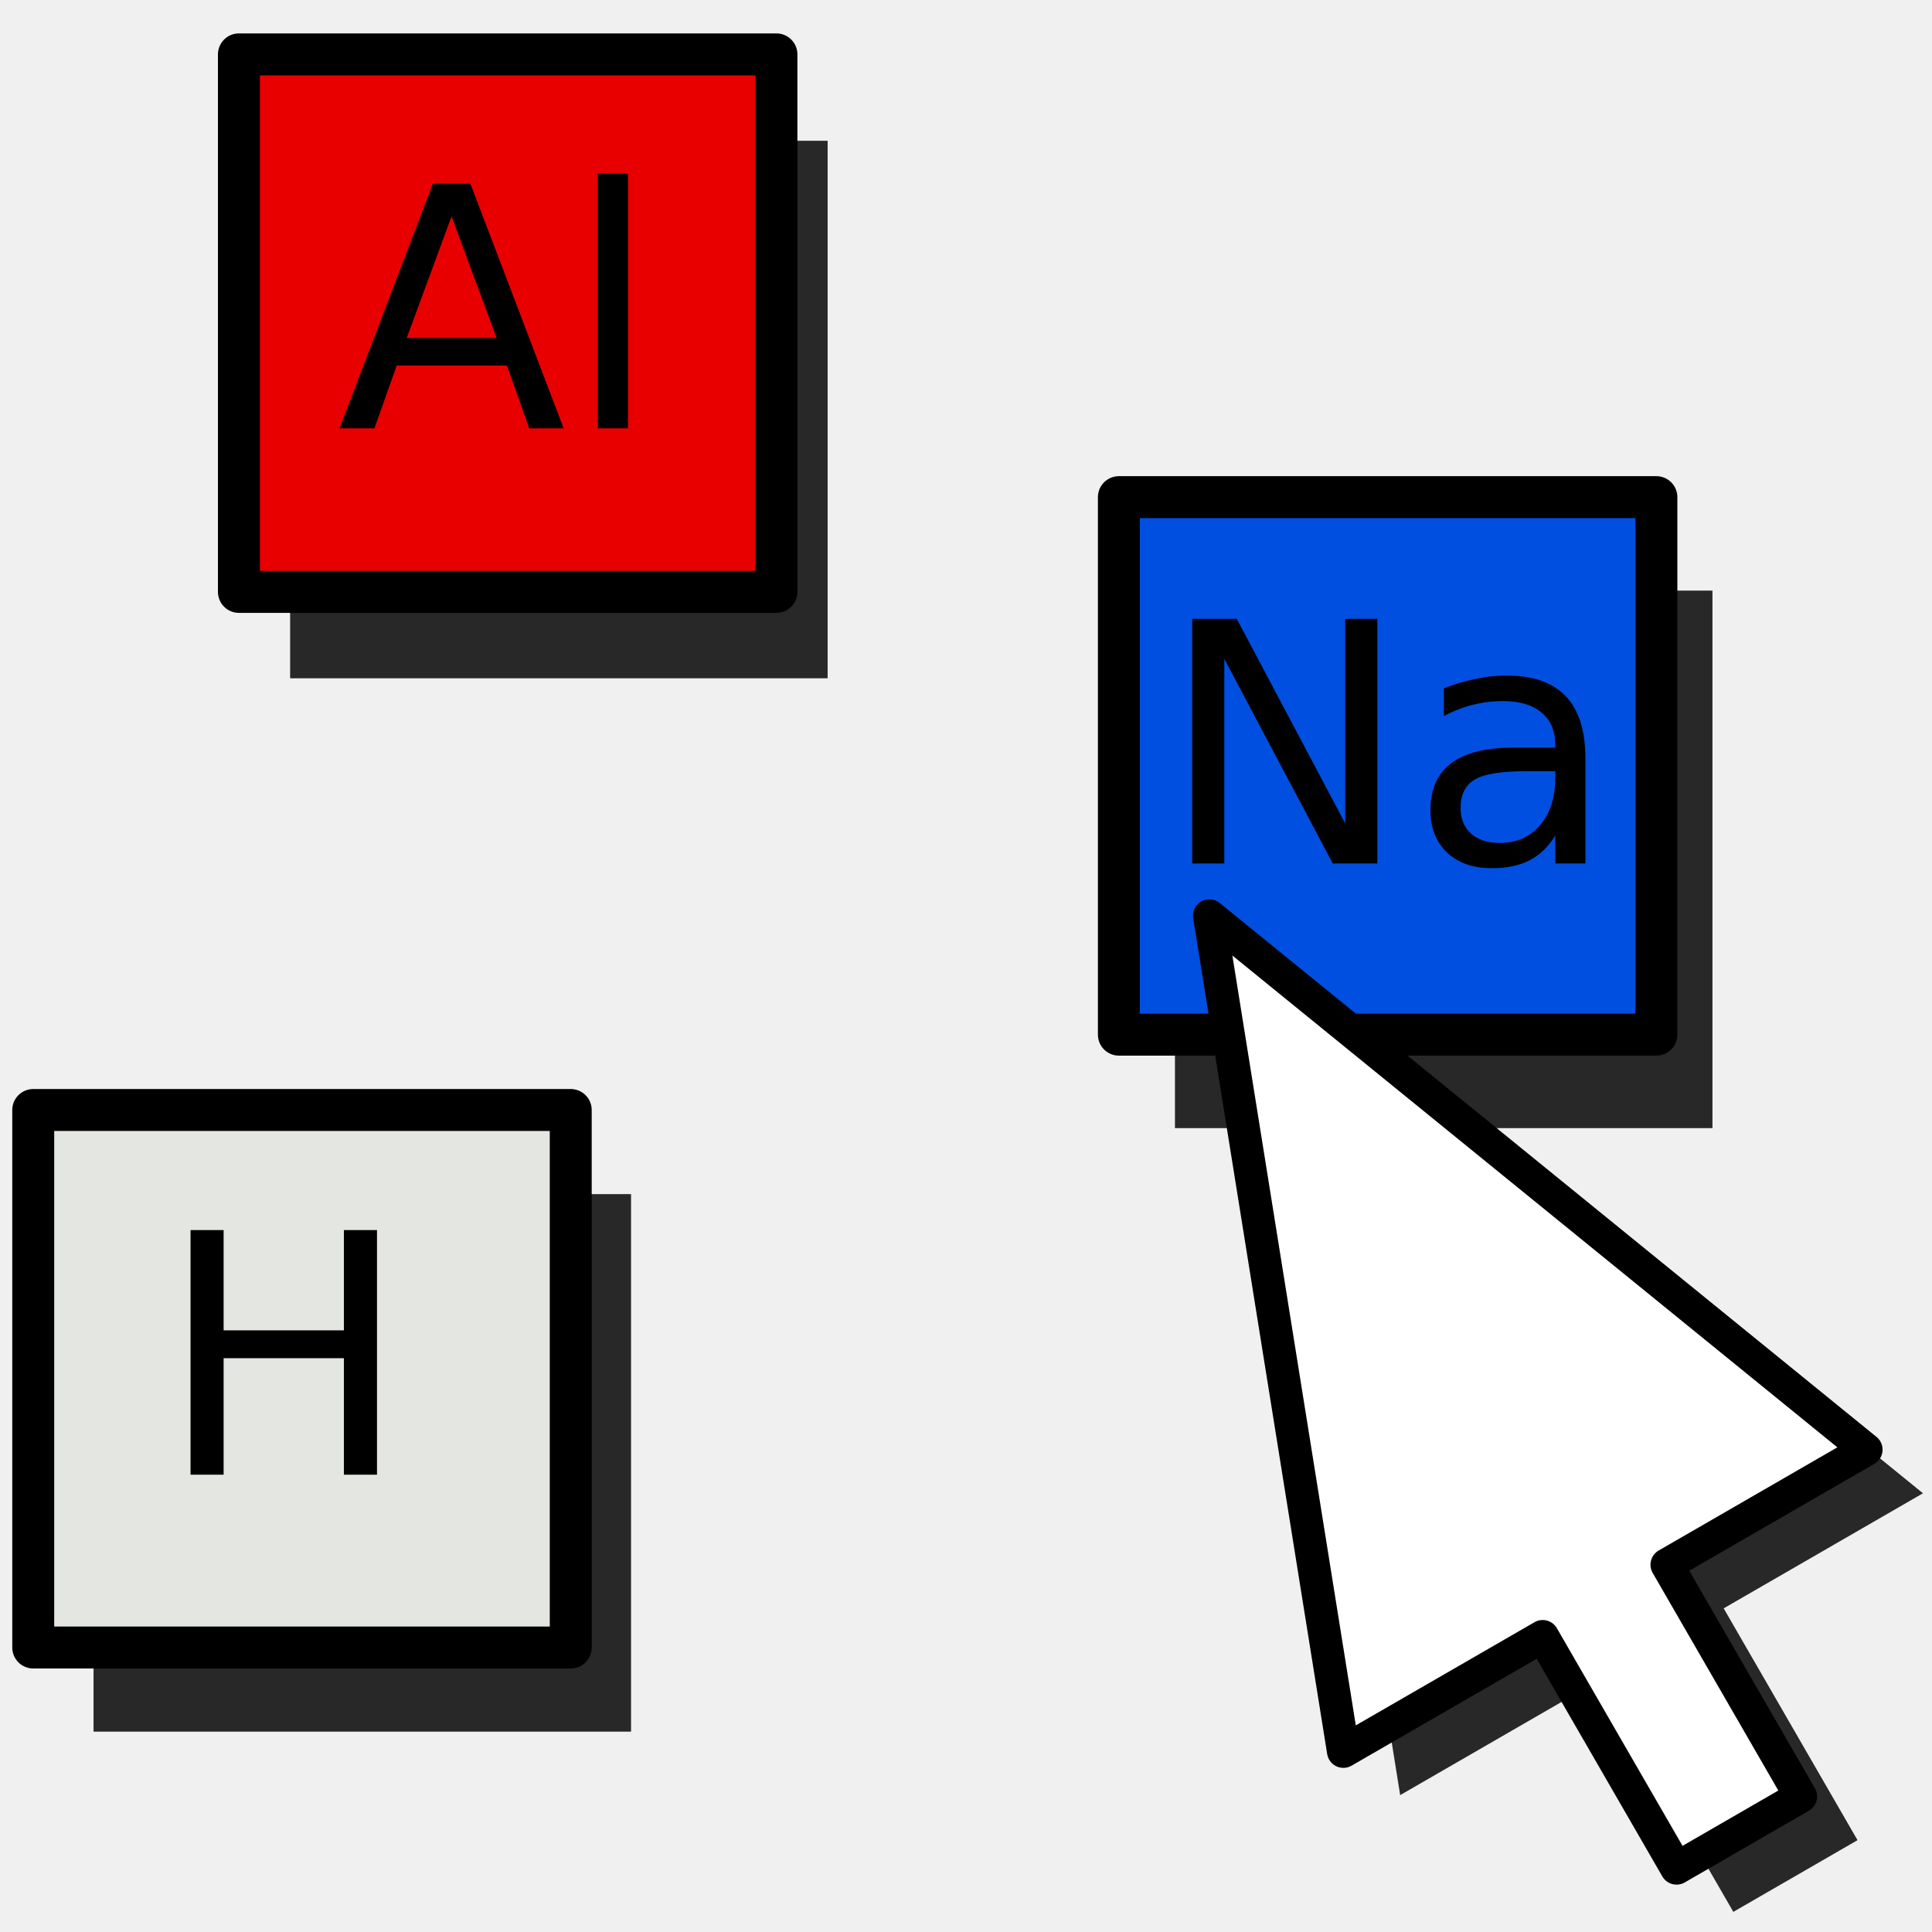
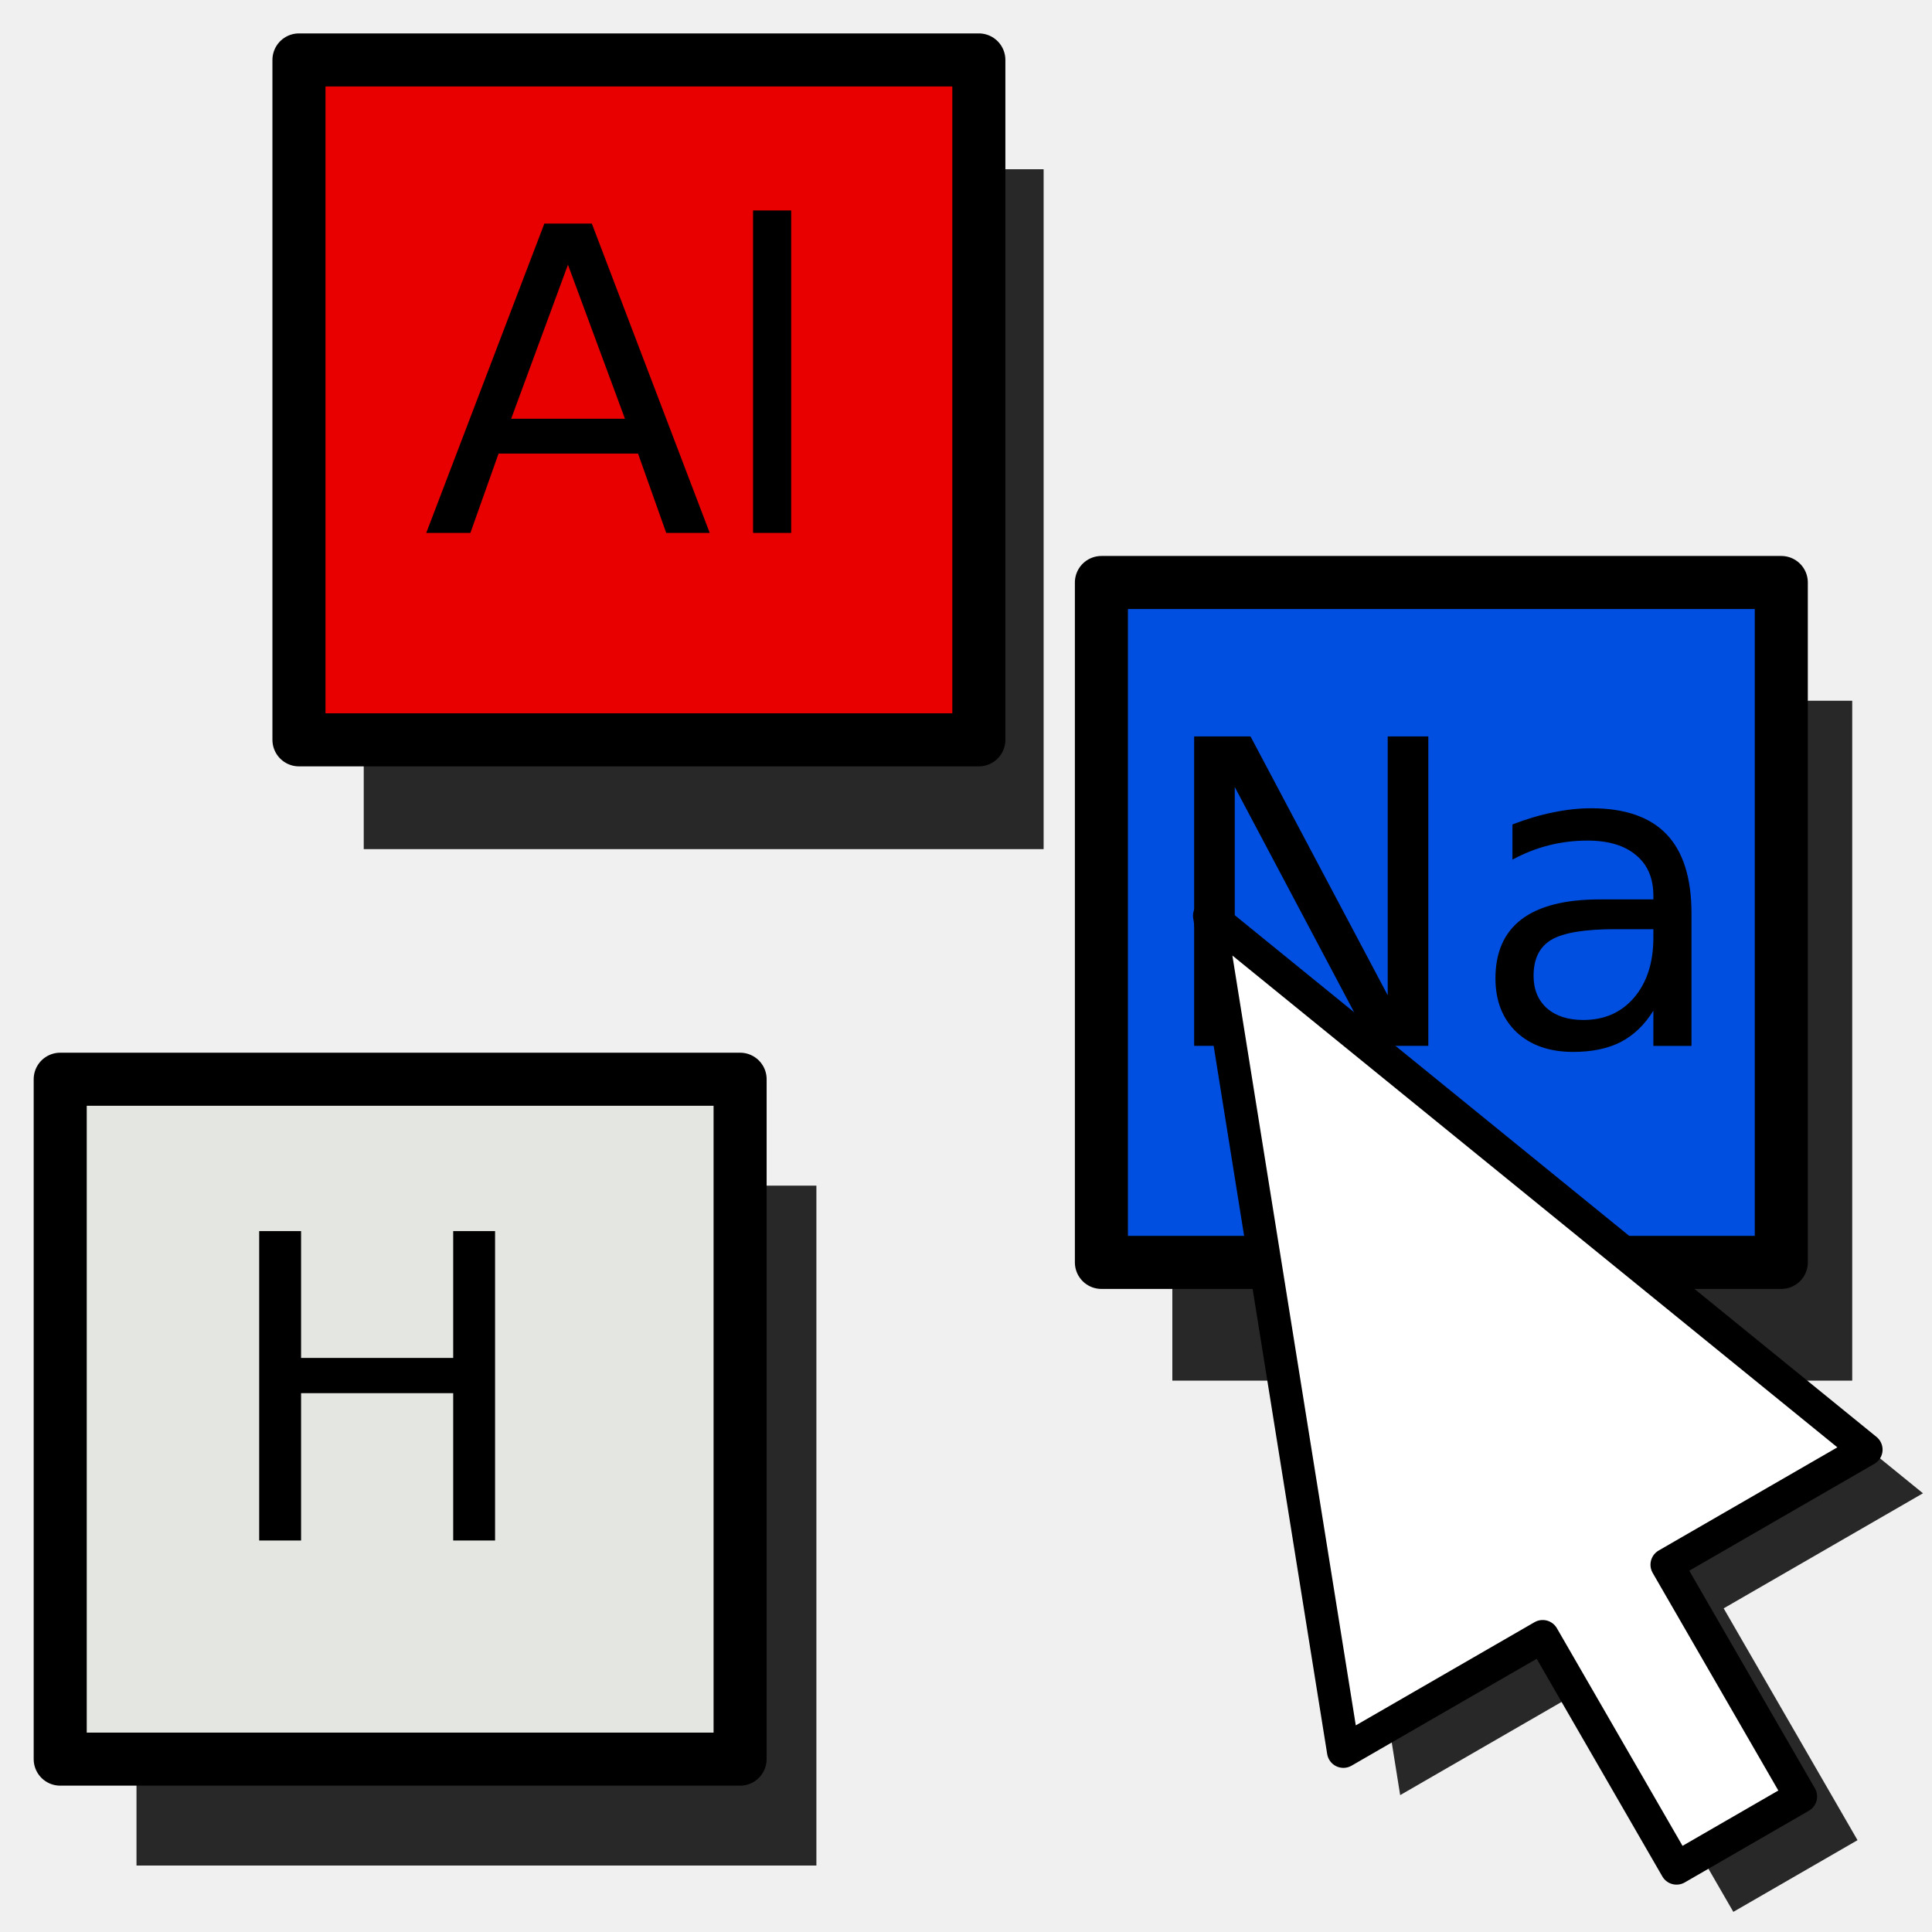
<svg xmlns="http://www.w3.org/2000/svg" xmlns:xlink="http://www.w3.org/1999/xlink" version="1.0" width="100" height="100" id="svg2">
  <defs id="defs4" />
-   <rect style="fill:#282828;fill-opacity:1;fill-rule:evenodd;stroke:none;stroke-width:1.5;stroke-linecap:round;stroke-linejoin:round;stroke-miterlimit:4;stroke-dasharray:none;stroke-dashoffset:0;stroke-opacity:1" id="rect2359" width="27.821" height="27.821" x="15.017" y="7.287" />
-   <use x="0" y="0" xlink:href="#rect2359" id="use2698" transform="translate(45.79855,23.28307)" width="100" height="100" style="fill:#282828;fill-opacity:1" />
-   <use x="0" y="0" xlink:href="#rect2359" id="use2700" transform="translate(-10.17516,54.52085)" width="100" height="100" style="fill:#282828;fill-opacity:1" />
+   <rect style="fill:#282828;fill-opacity:1;fill-rule:evenodd;stroke:none" id="rect2359" width="35.191" height="35.191" x="18.827" y="8.76" />
+   <use x="0" y="0" xlink:href="#rect2359" id="use2698" transform="translate(41.85298,27.51038)" width="100" height="100" style="fill:#282828;fill-opacity:1" />
+   <use x="0" y="0" xlink:href="#rect2359" id="use2700" transform="translate(-11.76177,52.60864)" width="100" height="100" style="fill:#282828;fill-opacity:1" />
  <path style="fill:#282828;fill-opacity:1;fill-rule:evenodd;stroke:none;stroke-width:1.697;stroke-linecap:round;stroke-linejoin:round;stroke-miterlimit:4;stroke-dashoffset:0;stroke-opacity:1" d="M 65.538,49.656 L 72.473,92.915 L 82.789,86.959 L 89.717,98.958 L 96.145,95.247 L 89.217,83.248 L 99.533,77.292 L 65.538,49.656 z " id="path2375" />
-   <g id="g2249" transform="matrix(1.447286,0,0,1.447286,-64.9695,-74.21845)">
-     <rect y="53.226" x="53.435" height="19.223" width="19.223" id="rect3211" style="fill:#e80000;fill-opacity:1;fill-rule:evenodd;stroke:#000000;stroke-width:1.5;stroke-linecap:round;stroke-linejoin:round;stroke-miterlimit:4;stroke-dasharray:none;stroke-dashoffset:0;stroke-opacity:1" />
-     <path id="text3318" d="M 61.04,59.017 L 59.435,63.37 L 62.652,63.37 L 61.04,59.017 M 60.372,57.851 L 61.714,57.851 L 65.048,66.599 L 63.818,66.599 L 63.021,64.355 L 59.077,64.355 L 58.281,66.599 L 57.033,66.599 L 60.372,57.851 M 66.273,57.481 L 67.351,57.481 L 67.351,66.599 L 66.273,66.599 L 66.273,57.481" style="font-size:12px;font-style:normal;font-weight:normal;fill:#000000;fill-opacity:1;stroke:none;stroke-width:1px;stroke-linecap:butt;stroke-linejoin:miter;stroke-opacity:1;font-family:Bitstream Vera Sans" />
+   <g id="g2249" transform="matrix(1.830675,0,0,1.830675,-82.34816,-94.33701)">
+     <rect y="53.226" x="53.435" height="19.223" width="19.223" id="rect3211" style="fill:#e80000;fill-opacity:1;fill-rule:evenodd;stroke:#000000;stroke-width:1.5;stroke-linecap:round;stroke-linejoin:round;stroke-miterlimit:4;stroke-opacity:1;stroke-dasharray:none;stroke-dashoffset:0" />
+     <path id="text3318" d="m 61.04,59.017 -1.605,4.354 3.217,0 -1.611,-4.354 m -0.668,-1.166 1.342,0 3.334,8.748 -1.23,0 -0.797,-2.244 -3.943,0 -0.797,2.244 -1.248,0 3.34,-8.748 m 5.9,-0.369 1.078,0 0,9.117 -1.078,0 0,-9.117" style="font-size:12px;font-style:normal;font-weight:normal;fill:#000000;fill-opacity:1;stroke:none;font-family:Bitstream Vera Sans" />
  </g>
-   <g id="g2286" transform="matrix(1.447286,0,0,1.447286,51.73327,-51.30117)">
-     <rect y="53.226" x="4.27" height="19.223" width="19.223" id="rect2288" style="fill:#004fe1;fill-opacity:1;fill-rule:evenodd;stroke:#000000;stroke-width:1.5;stroke-linecap:round;stroke-linejoin:round;stroke-miterlimit:4;stroke-dasharray:none;stroke-dashoffset:0;stroke-opacity:1" />
-     <path id="path2290" d="M 6.892,57.578 L 8.486,57.578 L 12.365,64.897 L 12.365,57.578 L 13.513,57.578 L 13.513,66.327 L 11.919,66.327 L 8.04,59.008 L 8.04,66.327 L 6.892,66.327 L 6.892,57.578 M 18.804,63.028 C 17.933,63.028 17.33,63.127 16.994,63.327 C 16.658,63.526 16.49,63.866 16.49,64.346 C 16.49,64.729 16.615,65.034 16.865,65.26 C 17.119,65.483 17.462,65.594 17.896,65.594 C 18.494,65.594 18.972,65.383 19.331,64.961 C 19.695,64.536 19.876,63.971 19.876,63.268 L 19.876,63.028 L 18.804,63.028 M 20.955,62.582 L 20.955,66.327 L 19.876,66.327 L 19.876,65.33 C 19.63,65.729 19.324,66.024 18.956,66.215 C 18.589,66.403 18.14,66.496 17.609,66.496 C 16.937,66.496 16.402,66.309 16.003,65.934 C 15.609,65.555 15.412,65.049 15.412,64.416 C 15.412,63.678 15.658,63.121 16.15,62.746 C 16.646,62.371 17.384,62.184 18.365,62.184 L 19.876,62.184 L 19.876,62.078 C 19.876,61.582 19.712,61.2 19.384,60.93 C 19.06,60.657 18.603,60.52 18.013,60.52 C 17.638,60.52 17.273,60.565 16.917,60.655 C 16.562,60.745 16.22,60.879 15.892,61.059 L 15.892,60.063 C 16.287,59.911 16.669,59.797 17.04,59.723 C 17.412,59.645 17.773,59.606 18.124,59.606 C 19.074,59.606 19.783,59.852 20.251,60.344 C 20.72,60.836 20.955,61.582 20.955,62.582" style="font-size:12px;font-style:normal;font-weight:normal;fill:#000000;fill-opacity:1;stroke:none;stroke-width:1px;stroke-linecap:butt;stroke-linejoin:miter;stroke-opacity:1;font-family:Bitstream Vera Sans" />
+   <g id="g2286" transform="matrix(1.830675,0,0,1.830675,49.19167,-67.28932)">
+     <rect y="53.226" x="4.27" height="19.223" width="19.223" id="rect2288" style="fill:#004fe1;fill-opacity:1;fill-rule:evenodd;stroke:#000000;stroke-width:1.5;stroke-linecap:round;stroke-linejoin:round;stroke-miterlimit:4;stroke-opacity:1;stroke-dasharray:none;stroke-dashoffset:0" />
+     <path id="path2290" d="m 6.892,57.578 1.594,0 3.879,7.318 0,-7.318 1.148,0 0,8.748 -1.594,0 -3.879,-7.318 0,7.318 -1.148,0 0,-8.748 M 18.804,63.028 c -0.871,4e-6 -1.475,0.1 -1.811,0.299 -0.336,0.199 -0.504,0.539 -0.504,1.02 -1e-6,0.383 0.125,0.688 0.375,0.914 0.254,0.223 0.598,0.334 1.031,0.334 0.598,0 1.076,-0.211 1.436,-0.633 0.363,-0.426 0.545,-0.99 0.545,-1.693 l 0,-0.24 -1.072,0 m 2.15,-0.445 0,3.744 -1.078,0 0,-0.996 c -0.246,0.398 -0.553,0.693 -0.92,0.885 -0.367,0.188 -0.816,0.281 -1.348,0.281 -0.672,0 -1.207,-0.188 -1.605,-0.562 -0.395,-0.379 -0.592,-0.885 -0.592,-1.518 0,-0.738 0.246,-1.295 0.738,-1.67 0.496,-0.375 1.234,-0.562 2.215,-0.562 l 1.512,0 0,-0.105 c -5e-6,-0.496 -0.164,-0.879 -0.492,-1.148 -0.324,-0.273 -0.781,-0.41 -1.371,-0.41 -0.375,6e-6 -0.74,0.045 -1.096,0.135 -0.355,0.09 -0.697,0.225 -1.025,0.404 l 0,-0.996 c 0.395,-0.152 0.777,-0.266 1.148,-0.34 0.371,-0.078 0.732,-0.117 1.084,-0.117 0.949,7e-6 1.658,0.246 2.127,0.738 0.469,0.492 0.703,1.238 0.703,2.238" style="font-size:12px;font-style:normal;font-weight:normal;fill:#000000;fill-opacity:1;stroke:none;font-family:Bitstream Vera Sans" />
  </g>
-   <g id="g2300" transform="matrix(1.447286,0,0,1.447286,-4.791078,50.64738)">
-     <rect y="4.703" x="4.499" height="19.223" width="19.223" id="rect2302" style="opacity:1;fill:#e4e7e1;fill-opacity:1;fill-rule:evenodd;stroke:#000000;stroke-width:1.5;stroke-linecap:round;stroke-linejoin:round;stroke-miterlimit:4;stroke-dasharray:none;stroke-dashoffset:0;stroke-opacity:1" />
-     <path id="path2304" d="M 10.125,8.997 L 11.308,8.997 L 11.308,12.583 L 15.609,12.583 L 15.609,8.997 L 16.793,8.997 L 16.793,17.745 L 15.609,17.745 L 15.609,13.579 L 11.308,13.579 L 11.308,17.745 L 10.125,17.745 L 10.125,8.997" style="font-size:12px;font-style:normal;font-weight:normal;fill:#000000;fill-opacity:1;stroke:none;stroke-width:1px;stroke-linecap:butt;stroke-linejoin:miter;stroke-opacity:1;font-family:Bitstream Vera Sans" />
+   <g id="g2300" transform="matrix(1.830675,0,0,1.830675,-5.119587,47.25109)">
+     <rect y="4.703" x="4.499" height="19.223" width="19.223" id="rect2302" style="fill:#e4e7e1;fill-opacity:1;fill-rule:evenodd;stroke:#000000;stroke-width:1.5;stroke-linecap:round;stroke-linejoin:round;stroke-miterlimit:4;stroke-opacity:1;stroke-dasharray:none;stroke-dashoffset:0" />
+     <path id="path2304" d="m 10.125,8.997 1.184,0 0,3.586 4.301,0 0,-3.586 1.184,0 0,8.748 -1.184,0 0,-4.166 -4.301,0 0,4.166 -1.184,0 0,-8.748" style="font-size:12px;font-style:normal;font-weight:normal;fill:#000000;fill-opacity:1;stroke:none;font-family:Bitstream Vera Sans" />
  </g>
  <path style="fill:#ffffff;fill-opacity:1;fill-rule:evenodd;stroke:#000000;stroke-width:1.697;stroke-linecap:round;stroke-linejoin:round;stroke-miterlimit:4;stroke-dashoffset:0;stroke-opacity:1" d="M 62.598,47.397 L 69.533,90.656 L 79.849,84.7 L 86.777,96.7 L 93.205,92.988 L 86.277,80.989 L 96.593,75.033 L 62.598,47.397 z " id="path6783" />
</svg>
